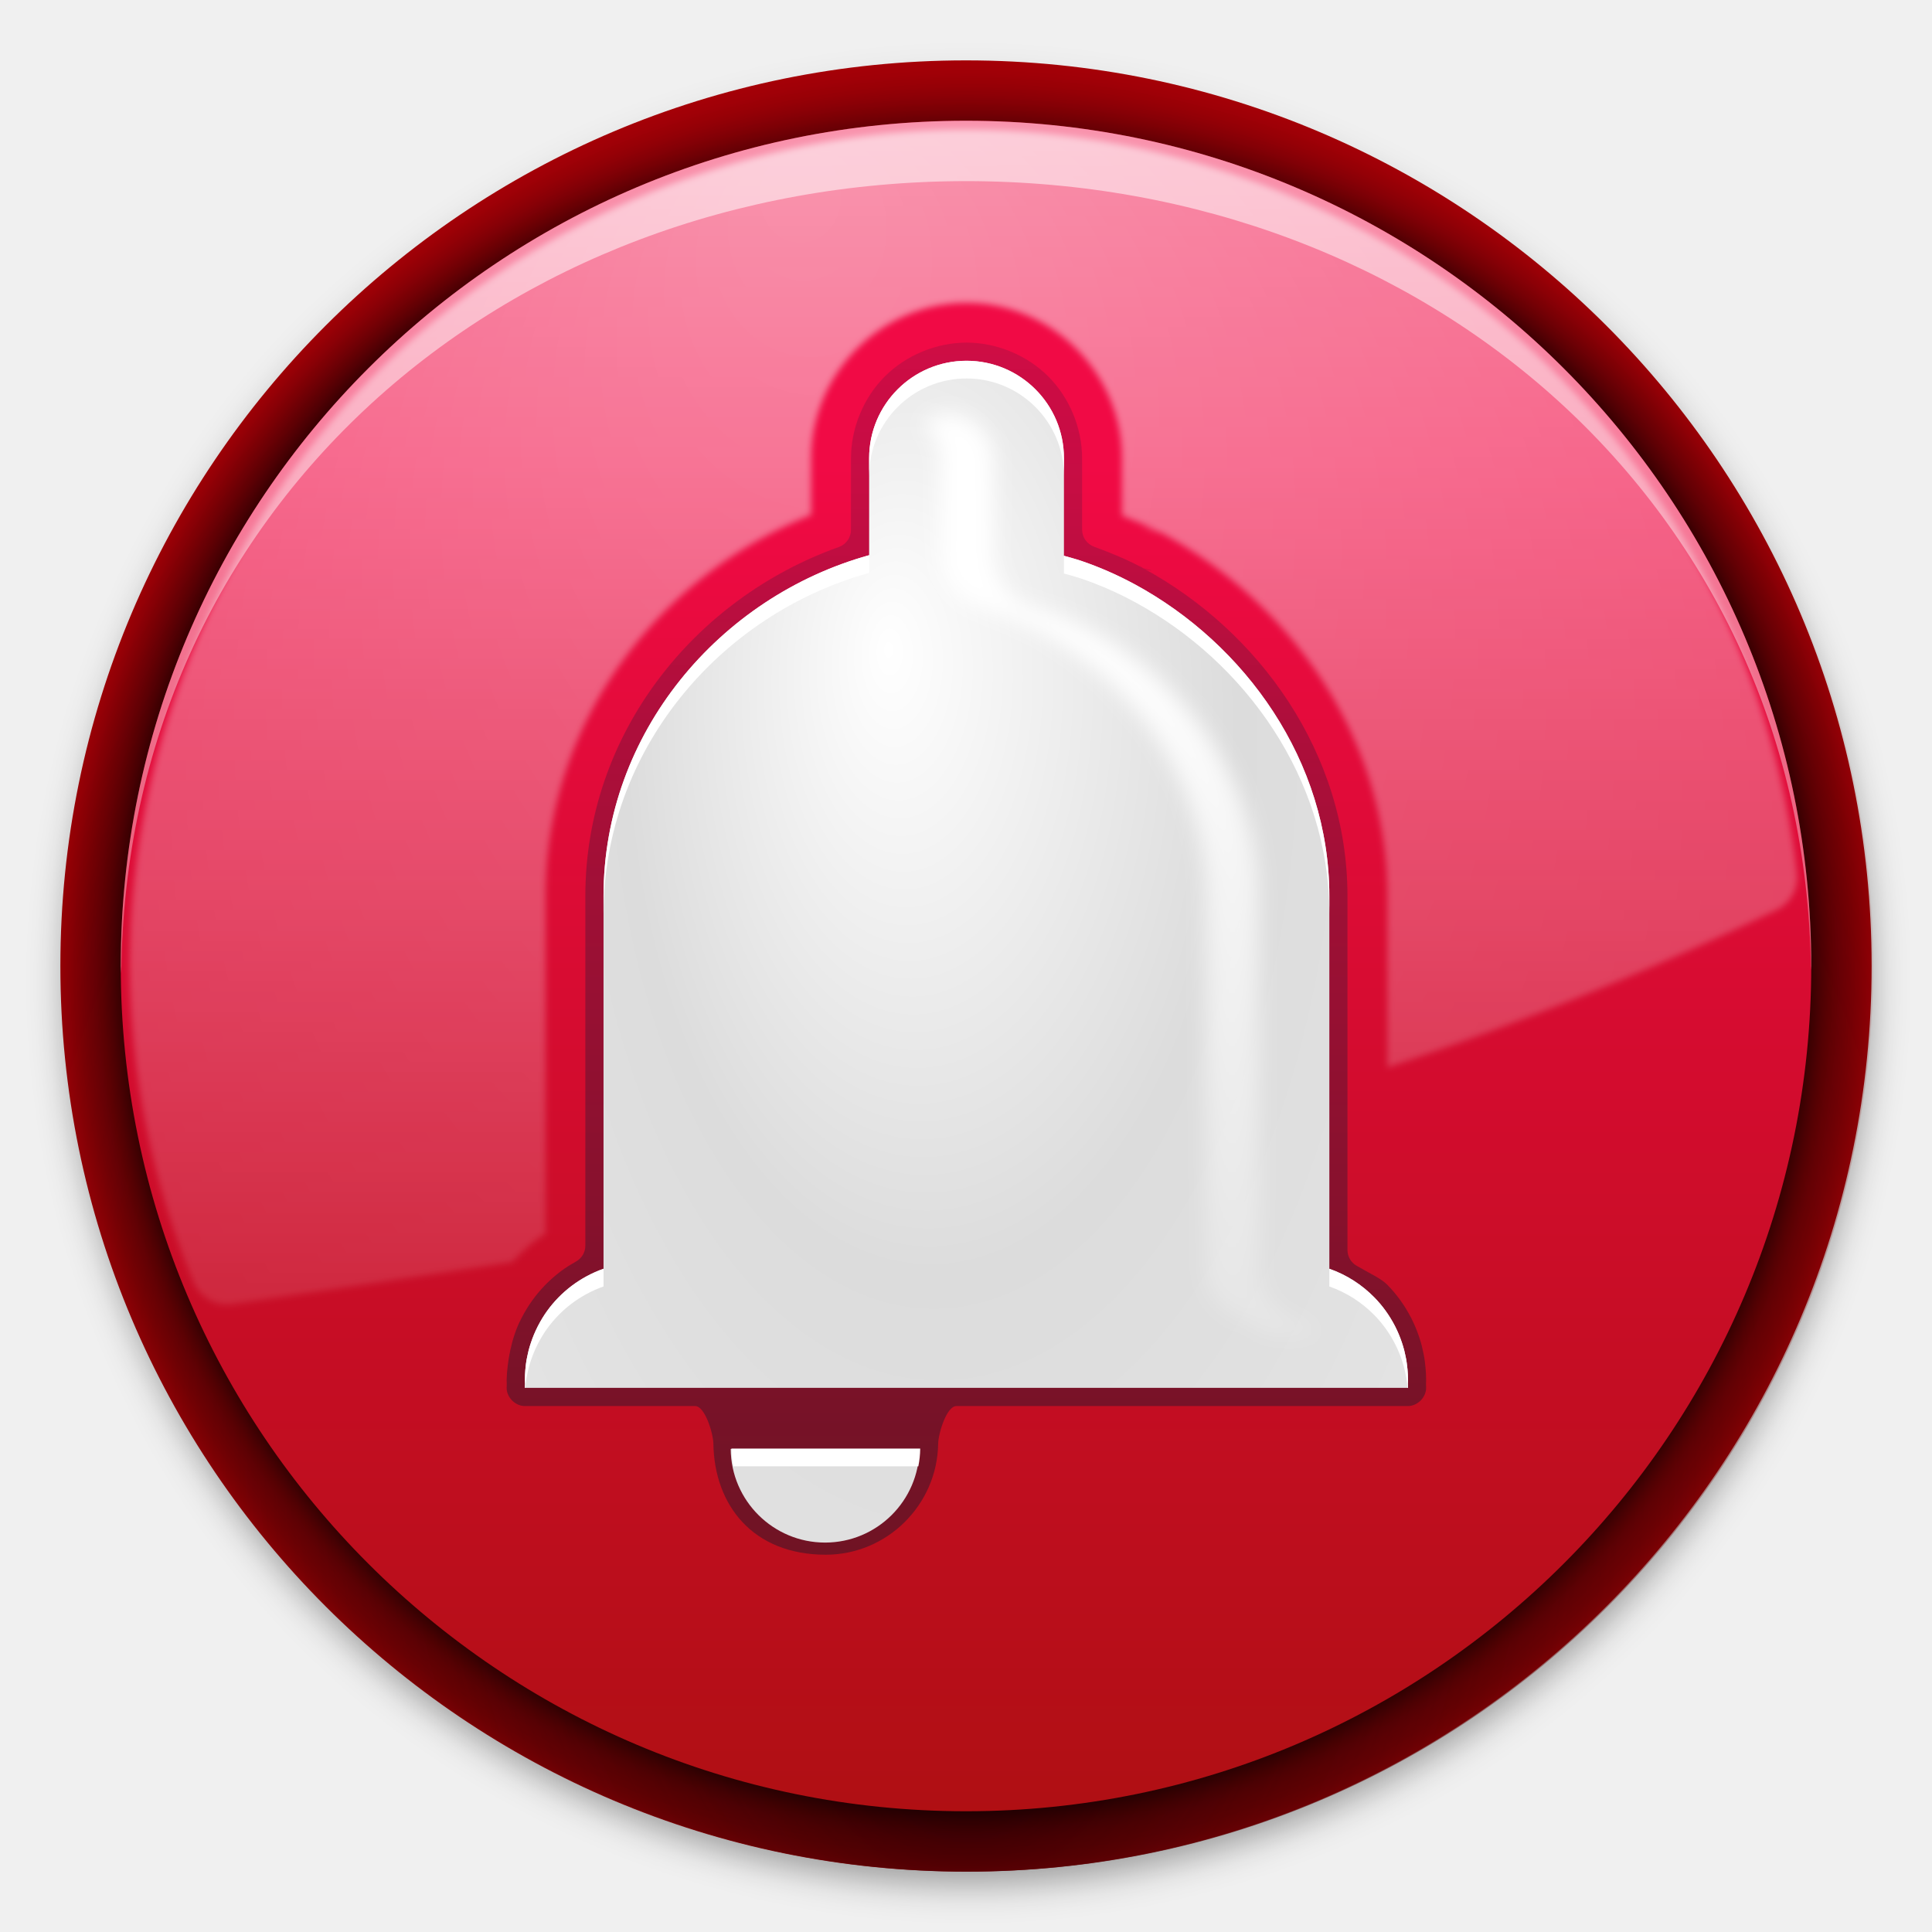
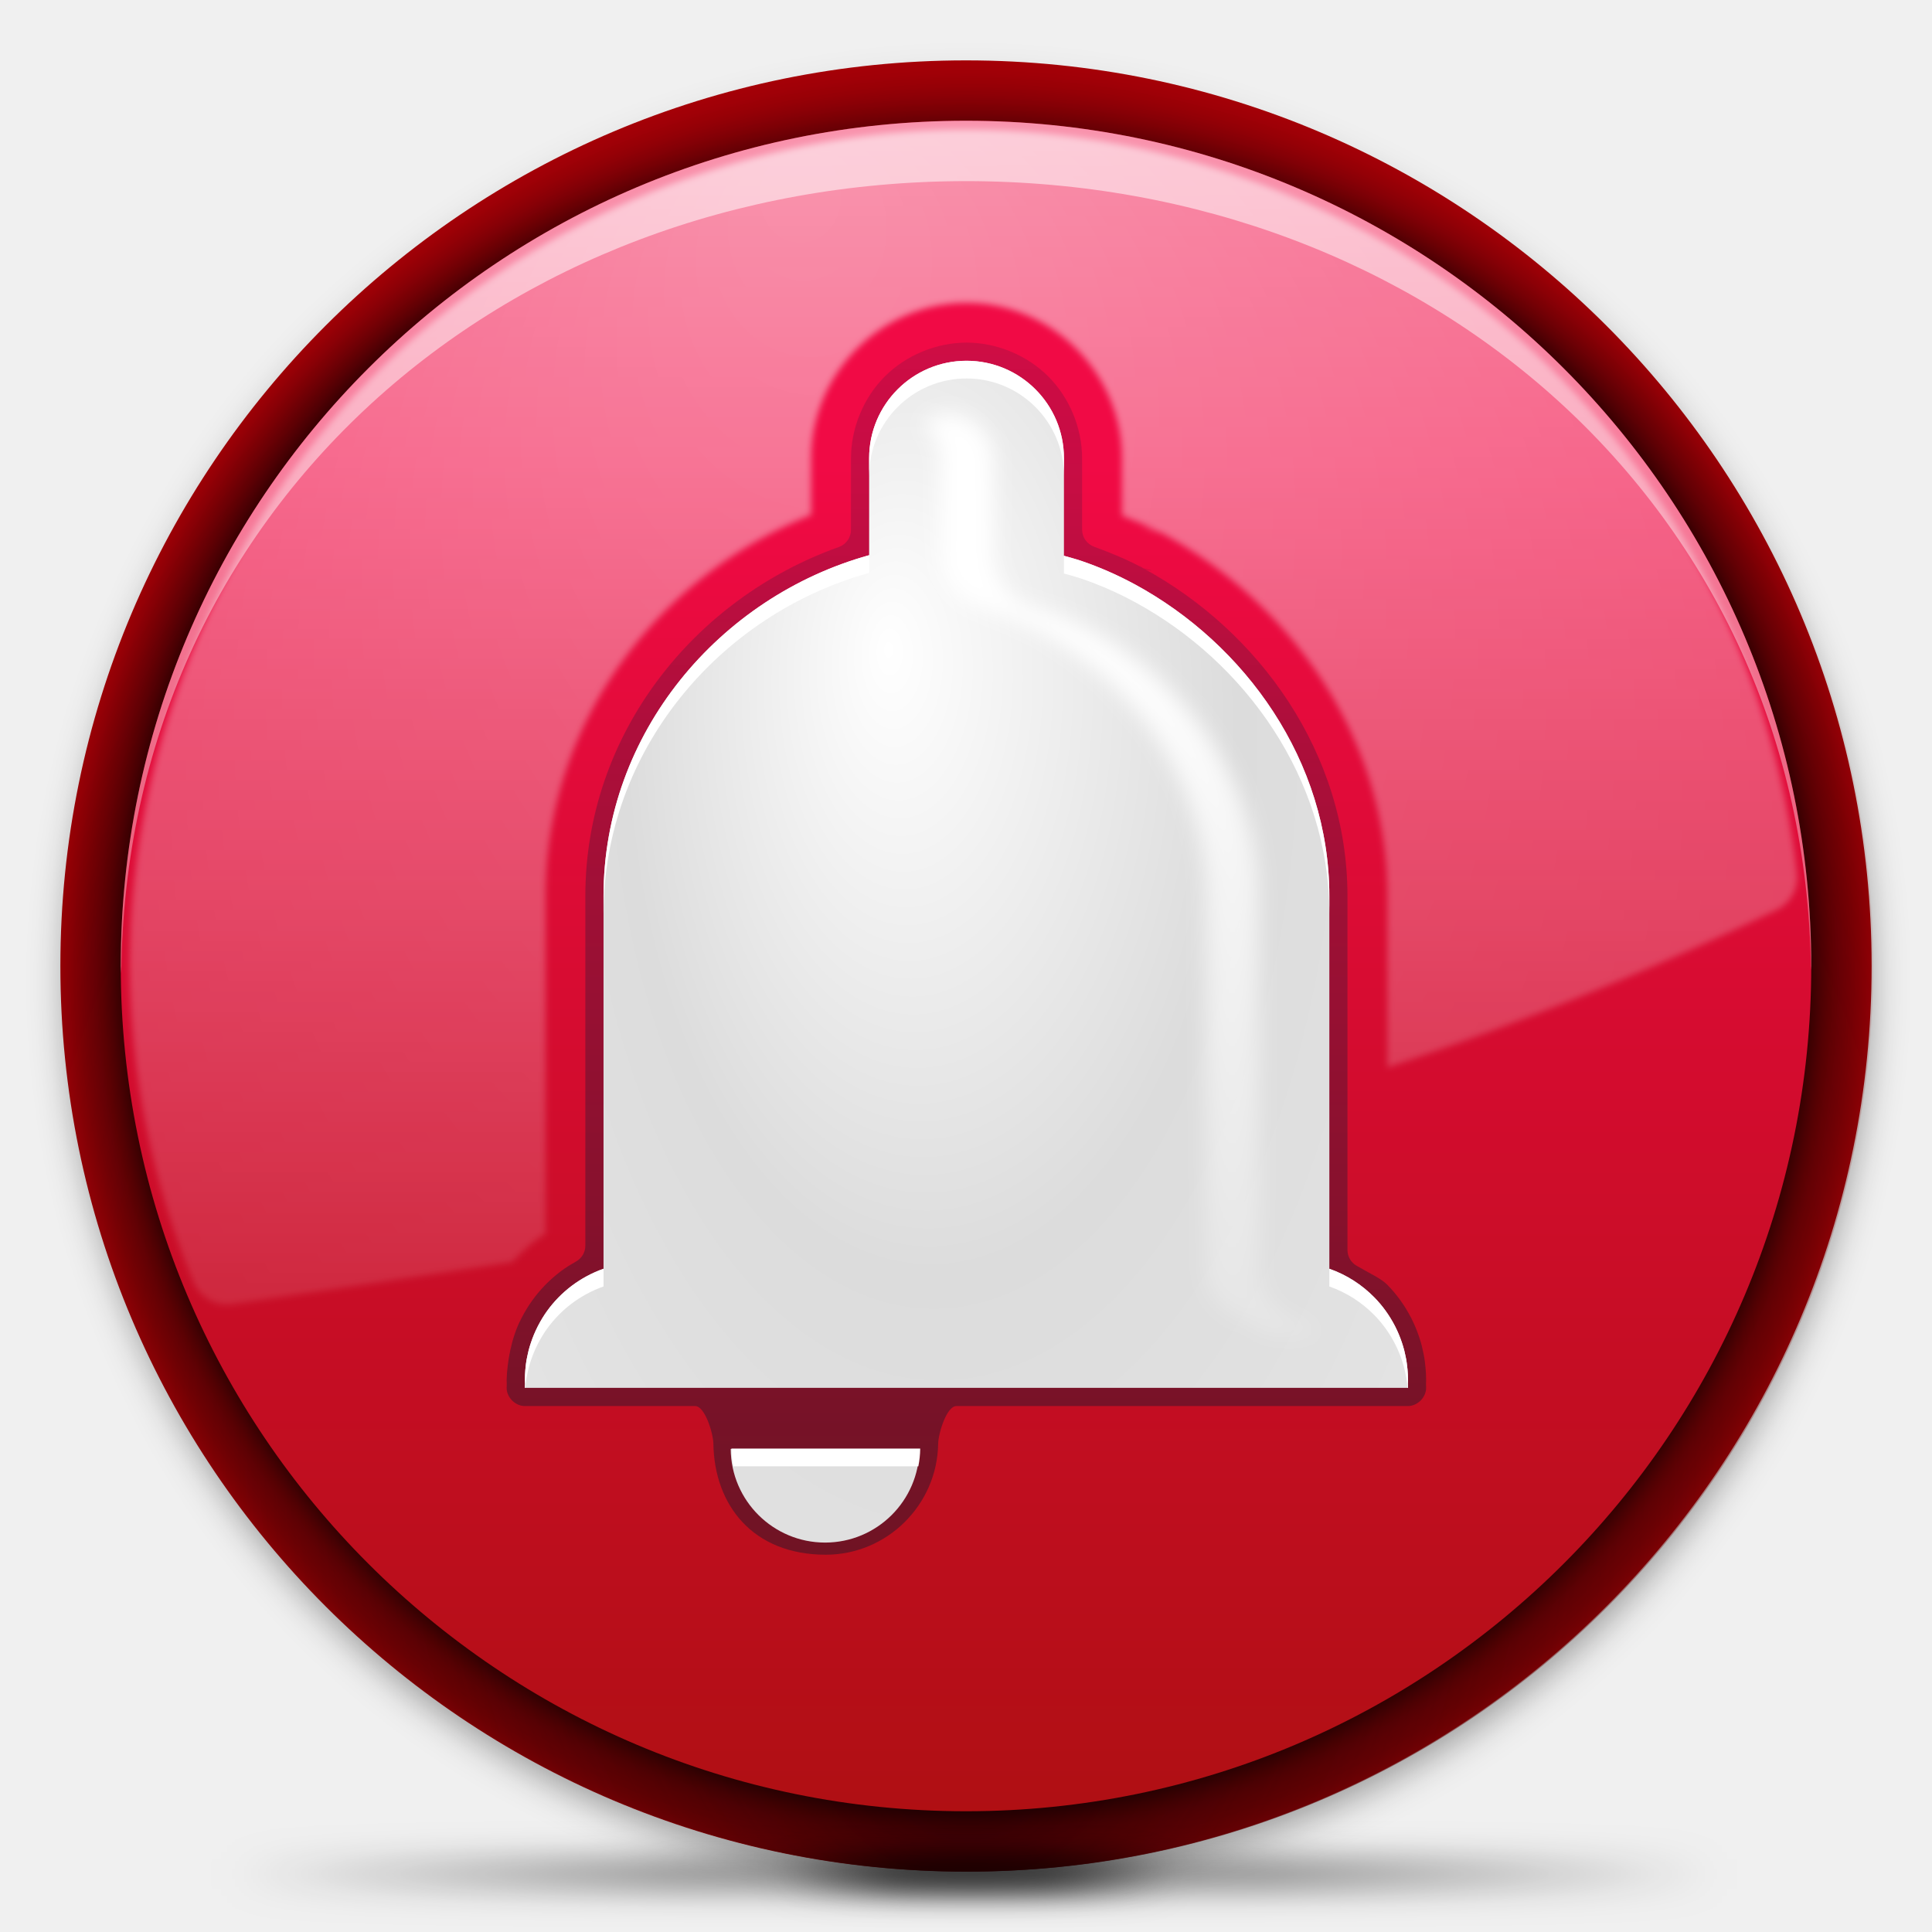
<svg xmlns="http://www.w3.org/2000/svg" xmlns:xlink="http://www.w3.org/1999/xlink" version="1.0" width="128" height="128" id="svg2250">
  <defs id="defs2252">
    <linearGradient id="linearGradient2448">
      <stop style="stop-color:#ffffff;stop-opacity:1;" offset="0" id="stop2444" />
      <stop style="stop-color:#ffffff;stop-opacity:0;" offset="1" id="stop2446" />
    </linearGradient>
    <linearGradient id="linearGradient2416">
      <stop style="stop-color:#ffffff;stop-opacity:0.963" offset="0" id="stop2412" />
      <stop style="stop-color:#ffffff;stop-opacity:0.764" offset="1" id="stop2414" />
    </linearGradient>
    <radialGradient cx="69.6" cy="68.4" r="85" id="radialGradient1481" gradientUnits="userSpaceOnUse" gradientTransform="translate(1047.343,-330.1714)">
      <stop style="stop-color:#f10a45;stop-opacity:1" offset="0.5" id="stop1475" />
      <stop style="stop-color:#ae0f12;stop-opacity:1" offset="0.9" id="stop1477" />
      <stop style="stop-color:#ff1d4a;stop-opacity:1" offset="1" id="stop1479" />
    </radialGradient>
-     <linearGradient x1="9.6" y1="68.4" x2="129.6" y2="68.4" id="linearGradient1207" gradientUnits="userSpaceOnUse" gradientTransform="matrix(-1,-4.371139e-8,4.371139e-8,-1,1186.544,-193.3714)">
-       <stop style="stop-color:#003685;stop-opacity:1" offset="0" id="stop1187" />
-       <stop style="stop-color:#08428f;stop-opacity:1" offset="0.011" id="stop1189" />
-       <stop style="stop-color:#245ab1;stop-opacity:1" offset="0.053" id="stop1191" />
-       <stop style="stop-color:#3b6ccd;stop-opacity:1" offset="0.099" id="stop1193" />
-       <stop style="stop-color:#4d7ae3;stop-opacity:1" offset="0.148" id="stop1195" />
-       <stop style="stop-color:#5980f3;stop-opacity:1" offset="0.201" id="stop1197" />
-       <stop style="stop-color:#6188fc;stop-opacity:1" offset="0.262" id="stop1199" />
-       <stop style="stop-color:#638dff;stop-opacity:1" offset="0.349" id="stop1201" />
-       <stop style="stop-color:#638dff;stop-opacity:1" offset="0.586" id="stop1203" />
-       <stop style="stop-color:#003c85;stop-opacity:1" offset="1" id="stop1205" />
-     </linearGradient>
    <linearGradient id="linearGradient46670">
      <stop style="stop-color:#000000;stop-opacity:1;" offset="0" id="stop46666" />
      <stop style="stop-color:#000000;stop-opacity:0.953;" offset="0.75" id="stop46757" />
      <stop style="stop-color:#000000;stop-opacity:0;" offset="1" id="stop46668" />
    </linearGradient>
    <linearGradient id="linearGradient19125">
      <stop style="stop-color:#640005;stop-opacity:1" offset="0" id="stop19121" />
      <stop style="stop-color:#c30404;stop-opacity:0" offset="1" id="stop19123" />
    </linearGradient>
    <radialGradient xlink:href="#linearGradient19125" id="radialGradient1340" cx="65" cy="83.385" fx="65" fy="111.077" r="60" gradientUnits="userSpaceOnUse" gradientTransform="matrix(1.21823,0,0,1.21823,-15.08636,-16.58163)" />
    <linearGradient xlink:href="#radialGradient1481" id="linearGradient1473" x1="125" y1="-83.823" x2="125" y2="145.03" gradientUnits="userSpaceOnUse" gradientTransform="translate(-1)" />
    <filter style="color-interpolation-filters:sRGB" id="filter2004" x="-0.005" y="-0.007" width="1.01" height="1.014">
      <feGaussianBlur stdDeviation="0.229" id="feGaussianBlur2006" />
    </filter>
    <radialGradient xlink:href="#linearGradient2416" id="radialGradient2418" cx="65" cy="72.218" fx="55.185" fy="31.336" r="55.786" gradientTransform="matrix(1.16517,0,0,1.325794,-11.73606,-30.7464)" gradientUnits="userSpaceOnUse" />
    <mask maskUnits="userSpaceOnUse" id="mask4283">
      <rect style="fill:url(#linearGradient4287);fill-opacity:1;stroke-linecap:round;stroke-linejoin:round;paint-order:fill markers stroke" id="rect4285" width="135" height="100" x="0" y="-5" />
    </mask>
    <linearGradient xlink:href="#linearGradient2448" id="linearGradient4287" gradientUnits="userSpaceOnUse" x1="135" y1="-60" x2="135" y2="110" />
    <linearGradient xlink:href="#linearGradient46670" id="linearGradient4391" gradientUnits="userSpaceOnUse" x1="90" y1="130" x2="90" y2="-10" gradientTransform="translate(-1)" />
    <filter style="color-interpolation-filters:sRGB" id="filter4413" x="-0.028" y="-0.028" width="1.056" height="1.056">
      <feGaussianBlur stdDeviation="1.314" id="feGaussianBlur4415" />
    </filter>
    <linearGradient xlink:href="#linearGradient2448" id="linearGradient4523" gradientUnits="userSpaceOnUse" x1="125" y1="-100" x2="125" y2="145.03" gradientTransform="translate(-1)" />
    <linearGradient xlink:href="#linearGradient46670" id="linearGradient6256" gradientUnits="userSpaceOnUse" x1="90" y1="130" x2="90" y2="-10" />
    <filter style="color-interpolation-filters:sRGB" id="filter6931" x="-0.025" y="-0.025" width="1.049" height="1.049">
      <feGaussianBlur stdDeviation="1.224" id="feGaussianBlur6929" />
    </filter>
    <linearGradient xlink:href="#linearGradient7809" id="linearGradient7811" x1="66" y1="97" x2="66" y2="20.245" gradientUnits="userSpaceOnUse" gradientTransform="matrix(1.173248,0,0,1.173248,-12.81125,-14.815)" />
    <linearGradient id="linearGradient7809">
      <stop style="stop-color:#0d192e;stop-opacity:0.434" offset="0" id="stop7805" />
      <stop style="stop-color:#001a44;stop-opacity:0.092" offset="1" id="stop7807" />
    </linearGradient>
    <radialGradient xlink:href="#linearGradient10614" id="radialGradient4219" cx="60.351" cy="52.702" fx="63.89" fy="49.219" r="24.887" gradientTransform="matrix(-2.963395,-9.0225366e-8,-1.8290847e-7,5.30227,248.1601,-217.9922)" gradientUnits="userSpaceOnUse" />
    <linearGradient id="linearGradient10614">
      <stop style="stop-color:#ffffff;stop-opacity:1" offset="0" id="stop10608" />
      <stop style="stop-color:#dcdcdc;stop-opacity:1" offset="0.275" id="stop10610" />
      <stop style="stop-color:#f3f3f3;stop-opacity:1" offset="1" id="stop10612" />
    </linearGradient>
    <linearGradient xlink:href="#linearGradient2448" id="linearGradient10736" x1="79.008" y1="46.771" x2="79.008" y2="98.287" gradientUnits="userSpaceOnUse" gradientTransform="translate(-6.016547,-4.223379)" />
    <filter style="color-interpolation-filters:sRGB" id="filter10566" x="-0.063" y="-0.027" width="1.126" height="1.054">
      <feGaussianBlur stdDeviation="0.587" id="feGaussianBlur10568" />
    </filter>
+     <radialGradient xlink:href="#linearGradient4689" id="radialGradient46672" cx="64.5" cy="124" fx="64.5" fy="124" r="53.294" gradientTransform="matrix(0.2162817,0,0,0.7833944,50.54983,26.8591)" gradientUnits="userSpaceOnUse" />
+     <linearGradient id="linearGradient4689">
+       <stop style="stop-color:#000000;stop-opacity:1;" offset="0" id="stop4683" />
+       <stop style="stop-color:#000000;stop-opacity:0.953;" offset="0.4" id="stop4685" />
+       <stop style="stop-color:#000000;stop-opacity:0;" offset="1" id="stop4687" />
+     </linearGradient>
+     <filter style="color-interpolation-filters:sRGB" id="filter46582" x="-0.028" y="-1.397" width="1.055" height="3.794">
+       <feGaussianBlur stdDeviation="1.164" id="feGaussianBlur46584" />
+     </filter>
+     <radialGradient xlink:href="#linearGradient4689" id="radialGradient21975" gradientUnits="userSpaceOnUse" gradientTransform="matrix(0.8206666,0,0,0.7833944,11.56701,26.8591)" cx="64.5" cy="124" fx="64.5" fy="124" r="53.294" />
  </defs>
  <path id="path159" style="fill:url(#XMLID_29_);stroke:#2c72c7;stroke-width:2;stroke-linejoin:round" d="" />
  <circle style="fill:#a90007;fill-opacity:1;stroke-linecap:round;stroke-linejoin:round;paint-order:fill markers stroke" id="path244" cx="64" cy="64" r="60" />
  <circle style="fill:url(#radialGradient1340);fill-opacity:1;stroke-linecap:round;stroke-linejoin:round;paint-order:fill markers stroke" id="circle1338" cx="64.099" cy="64" r="60" />
  <path id="circle6254" style="opacity:0.379;fill:url(#linearGradient6256);fill-opacity:1;stroke-width:0.933;stroke-linecap:round;stroke-linejoin:round;paint-order:fill markers stroke;filter:url(#filter6931)" d="m 65,4.26 c -15.64,0 -31.183,6.439 -42.242,17.498 C 11.699,32.817 5.26,48.36 5.26,64 c 0,15.64 6.439,31.183 17.498,42.242 11.059,11.059 26.602,17.498 42.242,17.498 15.64,0 31.183,-6.439 42.242,-17.498 C 118.301,95.183 124.74,79.64 124.74,64 c 0,-15.64 -6.439,-31.183 -17.498,-42.242 C 96.183,10.699 80.64,4.26 65,4.26 Z" transform="translate(-0.839214,1)" />
  <circle style="fill:url(#linearGradient4391);fill-opacity:1;stroke-width:0.933;stroke-linecap:round;stroke-linejoin:round;paint-order:fill markers stroke;filter:url(#filter4413)" id="circle4389" cx="64" cy="64" r="56" />
  <circle style="fill:url(#linearGradient1473);fill-opacity:1.0;stroke-width:0.933;stroke-linecap:round;stroke-linejoin:round;paint-order:fill markers stroke" id="circle1426" cx="64" cy="64" r="56" />
  <path id="path1837" mask="url(#mask4283)" style="fill:url(#radialGradient2418);fill-opacity:1;stroke-width:1.227;stroke-linecap:round;stroke-linejoin:round;paint-order:fill markers stroke;filter:url(#filter2004);opacity:1" d="M 64 8.594 C 49.495 8.594 35.079 14.566 24.822 24.822 C 14.566 35.079 8.594 49.495 8.594 64 C 8.594 64.005 8.594 64.009 8.594 64.014 C 8.632 71.186 10.081 78.347 12.832 84.971 C 13.23 85.928 14.195 86.522 15.229 86.447 C 21.651 85.487 27.842 84.559 33.945 83.615 C 34.443 83.065 34.985 82.558 35.576 82.113 C 35.756 81.978 35.956 81.876 36.143 81.752 L 36.143 59.363 C 36.143 47.804 43.643 38.125 53.742 34.111 L 53.742 30.355 C 53.742 24.715 58.397 20.061 64.037 20.061 C 69.677 20.06 74.332 24.716 74.332 30.355 L 74.332 34.16 C 75.234 34.529 76.152 34.868 77.002 35.328 L 75.639 34.982 A 3.842 3.842 0 0 1 77.004 35.33 C 85.436 39.896 91.914 48.813 91.914 59.363 L 91.914 70.73 C 100.399 67.902 108.946 64.501 117.713 60.281 C 118.629 59.836 119.164 58.862 119.051 57.85 C 117.555 44.457 110.974 31.695 100.932 22.709 C 90.889 13.723 77.476 8.597 64 8.594 z " />
  <path id="circle4497" style="fill:url(#linearGradient4523);fill-opacity:1;stroke-width:0.933;stroke-linecap:round;stroke-linejoin:round;paint-order:fill markers stroke" d="M 64,8 C 33.072,8 8,33.072 8,64 c 0.011,0.167 0.023,0.333 0.035,0.5 C 8.309,33.781 33.28,12.018 64,12 c 30.634,0.007 55.576,21.627 55.982,52.258 C 119.988,64.172 119.994,64.086 120,64 120,33.072 94.928,8 64,8 Z" />
  <path id="path6789" style="fill:url(#linearGradient7811);stroke-width:3.128;stroke-linecap:round;stroke-linejoin:round;paint-order:fill markers stroke" d="m 64.036,22.699 c -1.99,0 -4.009,0.835 -5.415,2.241 -1.406,1.406 -2.241,3.425 -2.241,5.415 v 4.746 c -4.15e-4,0.513 -0.323,0.97 -0.807,1.141 -9.581,3.413 -16.792,12.384 -16.792,23.121 v 23.162 c -1.58e-4,0.438 -0.237,0.842 -0.619,1.056 -0.367,0.206 -0.703,0.415 -1.001,0.639 -0.728,0.548 -1.367,1.2 -1.9,1.941 -0.251,0.349 -0.471,0.711 -0.665,1.082 -0.002,0.003 -0.003,0.006 -0.005,0.009 0.018,-0.035 0.017,-0.033 -0.002,0.005 l -0.005,0.005 v 0.002 c -0.038,0.073 -0.041,0.082 -0.064,0.128 -0.653,1.237 -0.926,2.919 -0.954,4.036 0,0.092 0.001,0.087 0.007,0.179 0.003,0.051 0.003,0.102 0,0.154 -0.005,0.078 -0.007,0.06 -0.007,0.19 2.11e-4,0.63 0.573,1.203 1.203,1.203 h 0.025 1.017 10.241 c 0.662,-2.18e-4 1.202,1.831 1.212,2.494 0.058,4.053 2.599,7.356 7.445,7.356 h 0.002 0.002 c 4.056,0 7.385,-3.304 7.443,-7.356 0.01,-0.662 0.55,-2.494 1.212,-2.494 h 28.871 1.017 0.025 c 0.63,-2.11e-4 1.203,-0.573 1.203,-1.203 0,-0.13 -0.002,-0.112 -0.007,-0.19 -0.003,-0.051 -0.003,-0.102 0,-0.154 0.005,-0.092 0.007,-0.087 0.007,-0.179 0,-0.274 -0.015,-0.537 -0.037,-0.788 -0.006,-0.071 0.005,0.012 -0.002,-0.034 -0.002,-0.012 -0.003,-0.024 -0.005,-0.037 l -0.005,-0.039 c -2e-6,-0.002 -2e-6,-0.003 0,-0.005 -0.003,-0.026 -0.007,-0.052 -0.009,-0.071 -9.1e-4,-0.008 -0.002,-0.014 -0.002,-0.018 -5.6e-5,-5.18e-4 4.9e-5,-0.002 0,-0.002 -5.6e-5,-5.15e-4 5.3e-5,-0.002 0,-0.002 v -0.002 c -0.018,-0.166 -0.035,-0.33 -0.066,-0.518 v -0.002 h -0.002 c -0.008,-0.049 -0.014,-0.078 -0.018,-0.101 -9.82e-4,-0.004 -0.001,-0.009 -0.002,-0.014 -0.002,-0.011 -0.005,-0.018 -0.005,-0.016 -0.003,-0.012 -0.005,-0.024 -0.007,-0.037 -0.012,-0.057 -0.024,-0.11 -0.034,-0.16 -0.025,-0.121 -0.05,-0.246 -0.089,-0.401 -2e-6,-0.002 -2e-6,-0.003 0,-0.005 -0.019,-0.073 -0.002,-0.011 -0.041,-0.144 -0.003,-0.01 -0.005,-0.02 -0.007,-0.03 l -0.007,-0.025 c -0.014,-0.049 -0.031,-0.103 -0.05,-0.167 -0.027,-0.091 -0.057,-0.18 -0.087,-0.27 -0.134,-0.397 -0.294,-0.781 -0.477,-1.146 0.012,0.023 -0.021,-0.042 -0.062,-0.121 -0.41,-0.789 -0.932,-1.516 -1.555,-2.152 -0.403,-0.412 -1.149,-0.743 -2.042,-1.265 -0.372,-0.217 -0.601,-0.616 -0.6,-1.047 v -23.444 c 0,-9.458 -5.866,-17.566 -13.527,-21.714 l 0.571,0.144 c -0.319,-0.001 -0.624,-0.128 -0.85,-0.353 l 0.275,0.206 C 74.731,37.098 73.634,36.641 72.49,36.224 72.011,36.049 71.692,35.594 71.692,35.085 V 30.355 c 0,-1.99 -0.835,-4.009 -2.241,-5.415 C 68.045,23.534 66.026,22.699 64.036,22.699 Z" />
  <path id="rect2871" style="fill:url(#radialGradient4219);fill-opacity:1;stroke-width:3.128;stroke-linecap:round;stroke-linejoin:round;paint-order:fill markers stroke" d="m 64.036,23.902 c -3.564,0 -6.453,2.889 -6.453,6.453 v 6.428 C 47.667,39.535 39.985,48.564 39.985,59.363 v 24.695 h -0.002 c -0.38,0.134 -0.745,0.296 -1.095,0.484 -0.351,0.188 -0.685,0.402 -1.001,0.639 -0.631,0.475 -1.187,1.042 -1.648,1.684 -0.216,0.3 -0.408,0.618 -0.58,0.949 -0.001,0.003 -0.003,0.004 -0.005,0.007 -0.019,0.036 -0.037,0.073 -0.055,0.11 -0.159,0.319 -0.297,0.648 -0.412,0.99 -0.015,0.045 -0.029,0.09 -0.044,0.135 -0.013,0.04 -0.027,0.079 -0.039,0.119 -0.002,0.007 -0.005,0.014 -0.007,0.021 -0.028,0.094 -0.054,0.187 -0.078,0.282 -0.029,0.115 -0.054,0.231 -0.078,0.348 -0.019,0.09 -0.039,0.179 -0.055,0.27 -4.1e-4,0.002 -0.002,0.004 -0.002,0.007 -0.029,0.168 -0.049,0.339 -0.066,0.511 -8.64e-4,0.008 -0.001,0.017 -0.002,0.025 -0.003,0.035 -0.008,0.068 -0.011,0.103 -0.019,0.226 -0.032,0.454 -0.032,0.685 0,0.087 0.006,0.173 0.011,0.259 -0.004,0.088 -0.011,0.175 -0.011,0.264 h 0.025 1.017 56.428 1.017 0.025 c 0,-0.089 -0.007,-0.176 -0.011,-0.264 0.005,-0.086 0.011,-0.172 0.011,-0.259 0,-0.231 -0.013,-0.46 -0.032,-0.685 -0.002,-0.027 -0.006,-0.054 -0.009,-0.08 -0.003,-0.032 -0.008,-0.064 -0.011,-0.096 -0.017,-0.153 -0.034,-0.306 -0.06,-0.456 -0.007,-0.04 -0.016,-0.079 -0.023,-0.119 -0.012,-0.055 -0.023,-0.11 -0.034,-0.165 -0.024,-0.117 -0.049,-0.234 -0.078,-0.348 -0.013,-0.049 -0.028,-0.098 -0.041,-0.147 -0.016,-0.058 -0.033,-0.117 -0.05,-0.174 -0.024,-0.079 -0.049,-0.158 -0.076,-0.236 -0.115,-0.342 -0.253,-0.671 -0.412,-0.99 -0.018,-0.035 -0.035,-0.07 -0.053,-0.105 -0.357,-0.687 -0.81,-1.318 -1.347,-1.865 -0.827,-0.845 -1.844,-1.501 -2.986,-1.902 v -24.696 c 0,-8.951 -5.59,-16.699 -12.897,-20.656 h -0.002 c -1.124,-0.608 -2.304,-1.127 -3.533,-1.547 h -0.002 C 71.262,37.033 70.874,36.931 70.489,36.822 V 30.355 c 0,-3.564 -2.889,-6.453 -6.453,-6.453 z M 48.41,95.997 c 0.029,3.433 2.82,6.201 6.254,6.203 3.433,-0.002 6.222,-2.77 6.251,-6.203 z" />
  <path id="path6506" style="fill:#ffffff;fill-opacity:1;stroke-width:3.128;stroke-linecap:round;stroke-linejoin:round;paint-order:fill markers stroke" d="m 64.036,23.902 c -3.564,0 -6.453,2.889 -6.453,6.453 v 1.173 c 0,-3.564 2.889,-6.453 6.453,-6.453 3.564,0 6.453,2.889 6.453,6.453 V 30.355 c 0,-3.564 -2.889,-6.453 -6.453,-6.453 z M 57.584,36.783 C 47.667,39.535 39.985,48.564 39.985,59.363 v 1.173 c 0,-10.8 7.682,-19.828 17.599,-22.58 z m 12.906,0.039 v 1.173 c 0.384,0.11 0.773,0.211 1.148,0.339 h 0.002 c 1.229,0.42 2.41,0.938 3.533,1.547 h 0.002 c 7.307,3.957 12.897,11.704 12.897,20.656 v -1.173 c 0,-8.951 -5.59,-16.699 -12.897,-20.656 h -0.002 c -1.124,-0.608 -2.304,-1.127 -3.533,-1.547 h -0.002 c -0.375,-0.128 -0.764,-0.23 -1.148,-0.339 z M 39.983,84.059 c -0.38,0.134 -0.745,0.296 -1.095,0.484 -0.351,0.188 -0.685,0.402 -1.001,0.639 -0.631,0.475 -1.187,1.042 -1.648,1.684 -0.216,0.3 -0.408,0.618 -0.58,0.949 -0.001,0.003 -0.003,0.004 -0.005,0.007 -0.019,0.036 -0.037,0.073 -0.055,0.11 -0.159,0.319 -0.297,0.648 -0.412,0.99 -0.015,0.045 -0.029,0.09 -0.044,0.135 -0.013,0.04 -0.027,0.079 -0.039,0.119 -0.002,0.007 -0.005,0.014 -0.007,0.021 -0.028,0.094 -0.054,0.187 -0.078,0.282 -0.029,0.115 -0.054,0.231 -0.078,0.348 -0.019,0.09 -0.039,0.179 -0.055,0.27 -4.1e-4,0.002 -0.002,0.004 -0.002,0.007 -0.029,0.168 -0.049,0.339 -0.066,0.511 -8.63e-4,0.008 -0.001,0.017 -0.002,0.025 -0.003,0.035 -0.008,0.068 -0.011,0.103 -0.019,0.226 -0.032,0.454 -0.032,0.685 0,0.087 0.006,0.173 0.011,0.259 -0.004,0.088 -0.011,0.175 -0.011,0.264 h 0.025 0.005 c 9.41e-4,-0.011 0.001,-0.023 0.002,-0.034 0.003,-0.035 0.008,-0.069 0.011,-0.103 9.38e-4,-0.008 0.001,-0.017 0.002,-0.025 0.018,-0.172 0.038,-0.343 0.066,-0.511 4.69e-4,-0.003 0.002,-0.005 0.002,-0.007 0.016,-0.091 0.036,-0.18 0.055,-0.27 0.024,-0.117 0.049,-0.234 0.078,-0.348 0.024,-0.095 0.05,-0.188 0.078,-0.282 0.002,-0.007 0.005,-0.014 0.007,-0.021 0.012,-0.04 0.026,-0.079 0.039,-0.119 0.014,-0.045 0.028,-0.09 0.044,-0.135 0.115,-0.342 0.253,-0.671 0.412,-0.99 0.018,-0.037 0.036,-0.073 0.055,-0.11 0.001,-0.003 0.003,-0.004 0.005,-0.007 0.172,-0.33 0.364,-0.648 0.58,-0.949 0.461,-0.642 1.017,-1.209 1.648,-1.684 0.316,-0.238 0.65,-0.451 1.001,-0.639 0.35,-0.188 0.715,-0.35 1.095,-0.484 h 0.002 v -1.173 z m 48.089,0 v 1.173 c 1.142,0.401 2.159,1.057 2.986,1.902 0.537,0.548 0.99,1.178 1.347,1.865 0.018,0.035 0.035,0.07 0.053,0.105 0.159,0.319 0.297,0.648 0.412,0.99 0.026,0.078 0.052,0.157 0.076,0.236 0.017,0.058 0.034,0.116 0.05,0.174 0.014,0.049 0.029,0.097 0.041,0.147 0.029,0.115 0.054,0.231 0.078,0.348 0.011,0.055 0.023,0.11 0.034,0.165 0.007,0.04 0.016,0.079 0.023,0.119 0.025,0.15 0.043,0.303 0.06,0.456 0.004,0.032 0.008,0.064 0.011,0.096 0.003,0.027 0.007,0.053 0.009,0.08 9.76e-4,0.011 0.001,0.023 0.002,0.034 h 0.005 0.025 c 0,-0.089 -0.007,-0.176 -0.011,-0.264 0.005,-0.086 0.011,-0.172 0.011,-0.259 0,-0.231 -0.013,-0.46 -0.032,-0.685 -0.002,-0.027 -0.006,-0.054 -0.009,-0.08 -0.003,-0.032 -0.008,-0.064 -0.011,-0.096 -0.017,-0.153 -0.034,-0.306 -0.06,-0.456 -0.007,-0.04 -0.016,-0.079 -0.023,-0.119 -0.012,-0.055 -0.023,-0.11 -0.034,-0.165 -0.024,-0.117 -0.049,-0.234 -0.078,-0.348 -0.013,-0.049 -0.028,-0.098 -0.041,-0.147 -0.016,-0.058 -0.033,-0.117 -0.05,-0.174 -0.024,-0.079 -0.049,-0.158 -0.076,-0.236 -0.115,-0.342 -0.253,-0.671 -0.412,-0.99 -0.018,-0.035 -0.035,-0.07 -0.053,-0.105 C 92.048,87.139 91.595,86.508 91.058,85.961 90.231,85.116 89.214,84.46 88.072,84.059 Z M 48.461,95.973 c 0.003,0.402 0.048,0.793 0.124,1.173 H 60.842 c 0.076,-0.38 0.12,-0.771 0.124,-1.173 z" />
  <path id="path8151" style="fill:url(#linearGradient10736);fill-opacity:1;stroke-width:2.667;stroke-linecap:round;stroke-linejoin:round;paint-order:fill markers stroke;filter:url(#filter10566)" d="m 59.483,31.777 c -0.549,0 -1.072,0.217 -1.5,0.557 0.593,0.47 1,1.183 1,1.943 v 5.512 c 2.57e-4,1.34 0.889,2.517 2.178,2.885 2.274,0.845 0.968,0.274 3.387,1.361 h 0.004 c 5.348,2.897 9.418,8.587 9.418,14.967 v 21.049 c 2.66e-4,1.273 0.804,2.408 2.006,2.83 0.534,0.188 1.008,0.493 1.395,0.889 l 0.004,0.004 c 9.7e-4,9.89e-4 9.84e-4,0.003 0.002,0.004 h 3 c -9.69e-4,-9.91e-4 -9.83e-4,-0.003 -0.002,-0.004 l -0.004,-0.004 c -0.387,-0.395 -0.86,-0.701 -1.395,-0.889 -1.201,-0.422 -2.006,-1.557 -2.006,-2.83 V 59.001 c 0,-6.38 -4.07,-12.07 -9.418,-14.967 h -0.004 C 65.563,42.989 64.902,42.914 64.161,42.673 62.873,42.306 61.984,41.128 61.983,39.788 v -5.512 c 0,-1.309 -1.191,-2.5 -2.5,-2.5 z" transform="matrix(1.173248,0,0,1.173248,-6.925595,-9.85993)" />
+   <rect style="opacity:0.81;mix-blend-mode:normal;fill:url(#radialGradient46672);fill-opacity:1;stroke-linecap:round;stroke-linejoin:round;paint-order:fill markers stroke;filter:url(#filter46582)" id="rect46184" width="101" height="2" x="14" y="123" rx="1" ry="1" transform="matrix(1.12159,0,0,0.9341293,-7.785039,8.319305)" />
+   <rect style="opacity:0.517;mix-blend-mode:normal;fill:url(#radialGradient21975);fill-opacity:1;stroke-linecap:round;stroke-linejoin:round;paint-order:fill markers stroke;filter:url(#filter46582)" id="rect21954" width="101" height="2" x="14" y="123" rx="1" ry="1" transform="matrix(1.12159,0,0,0.9341293,-7.785039,8.319305)" />
</svg>
